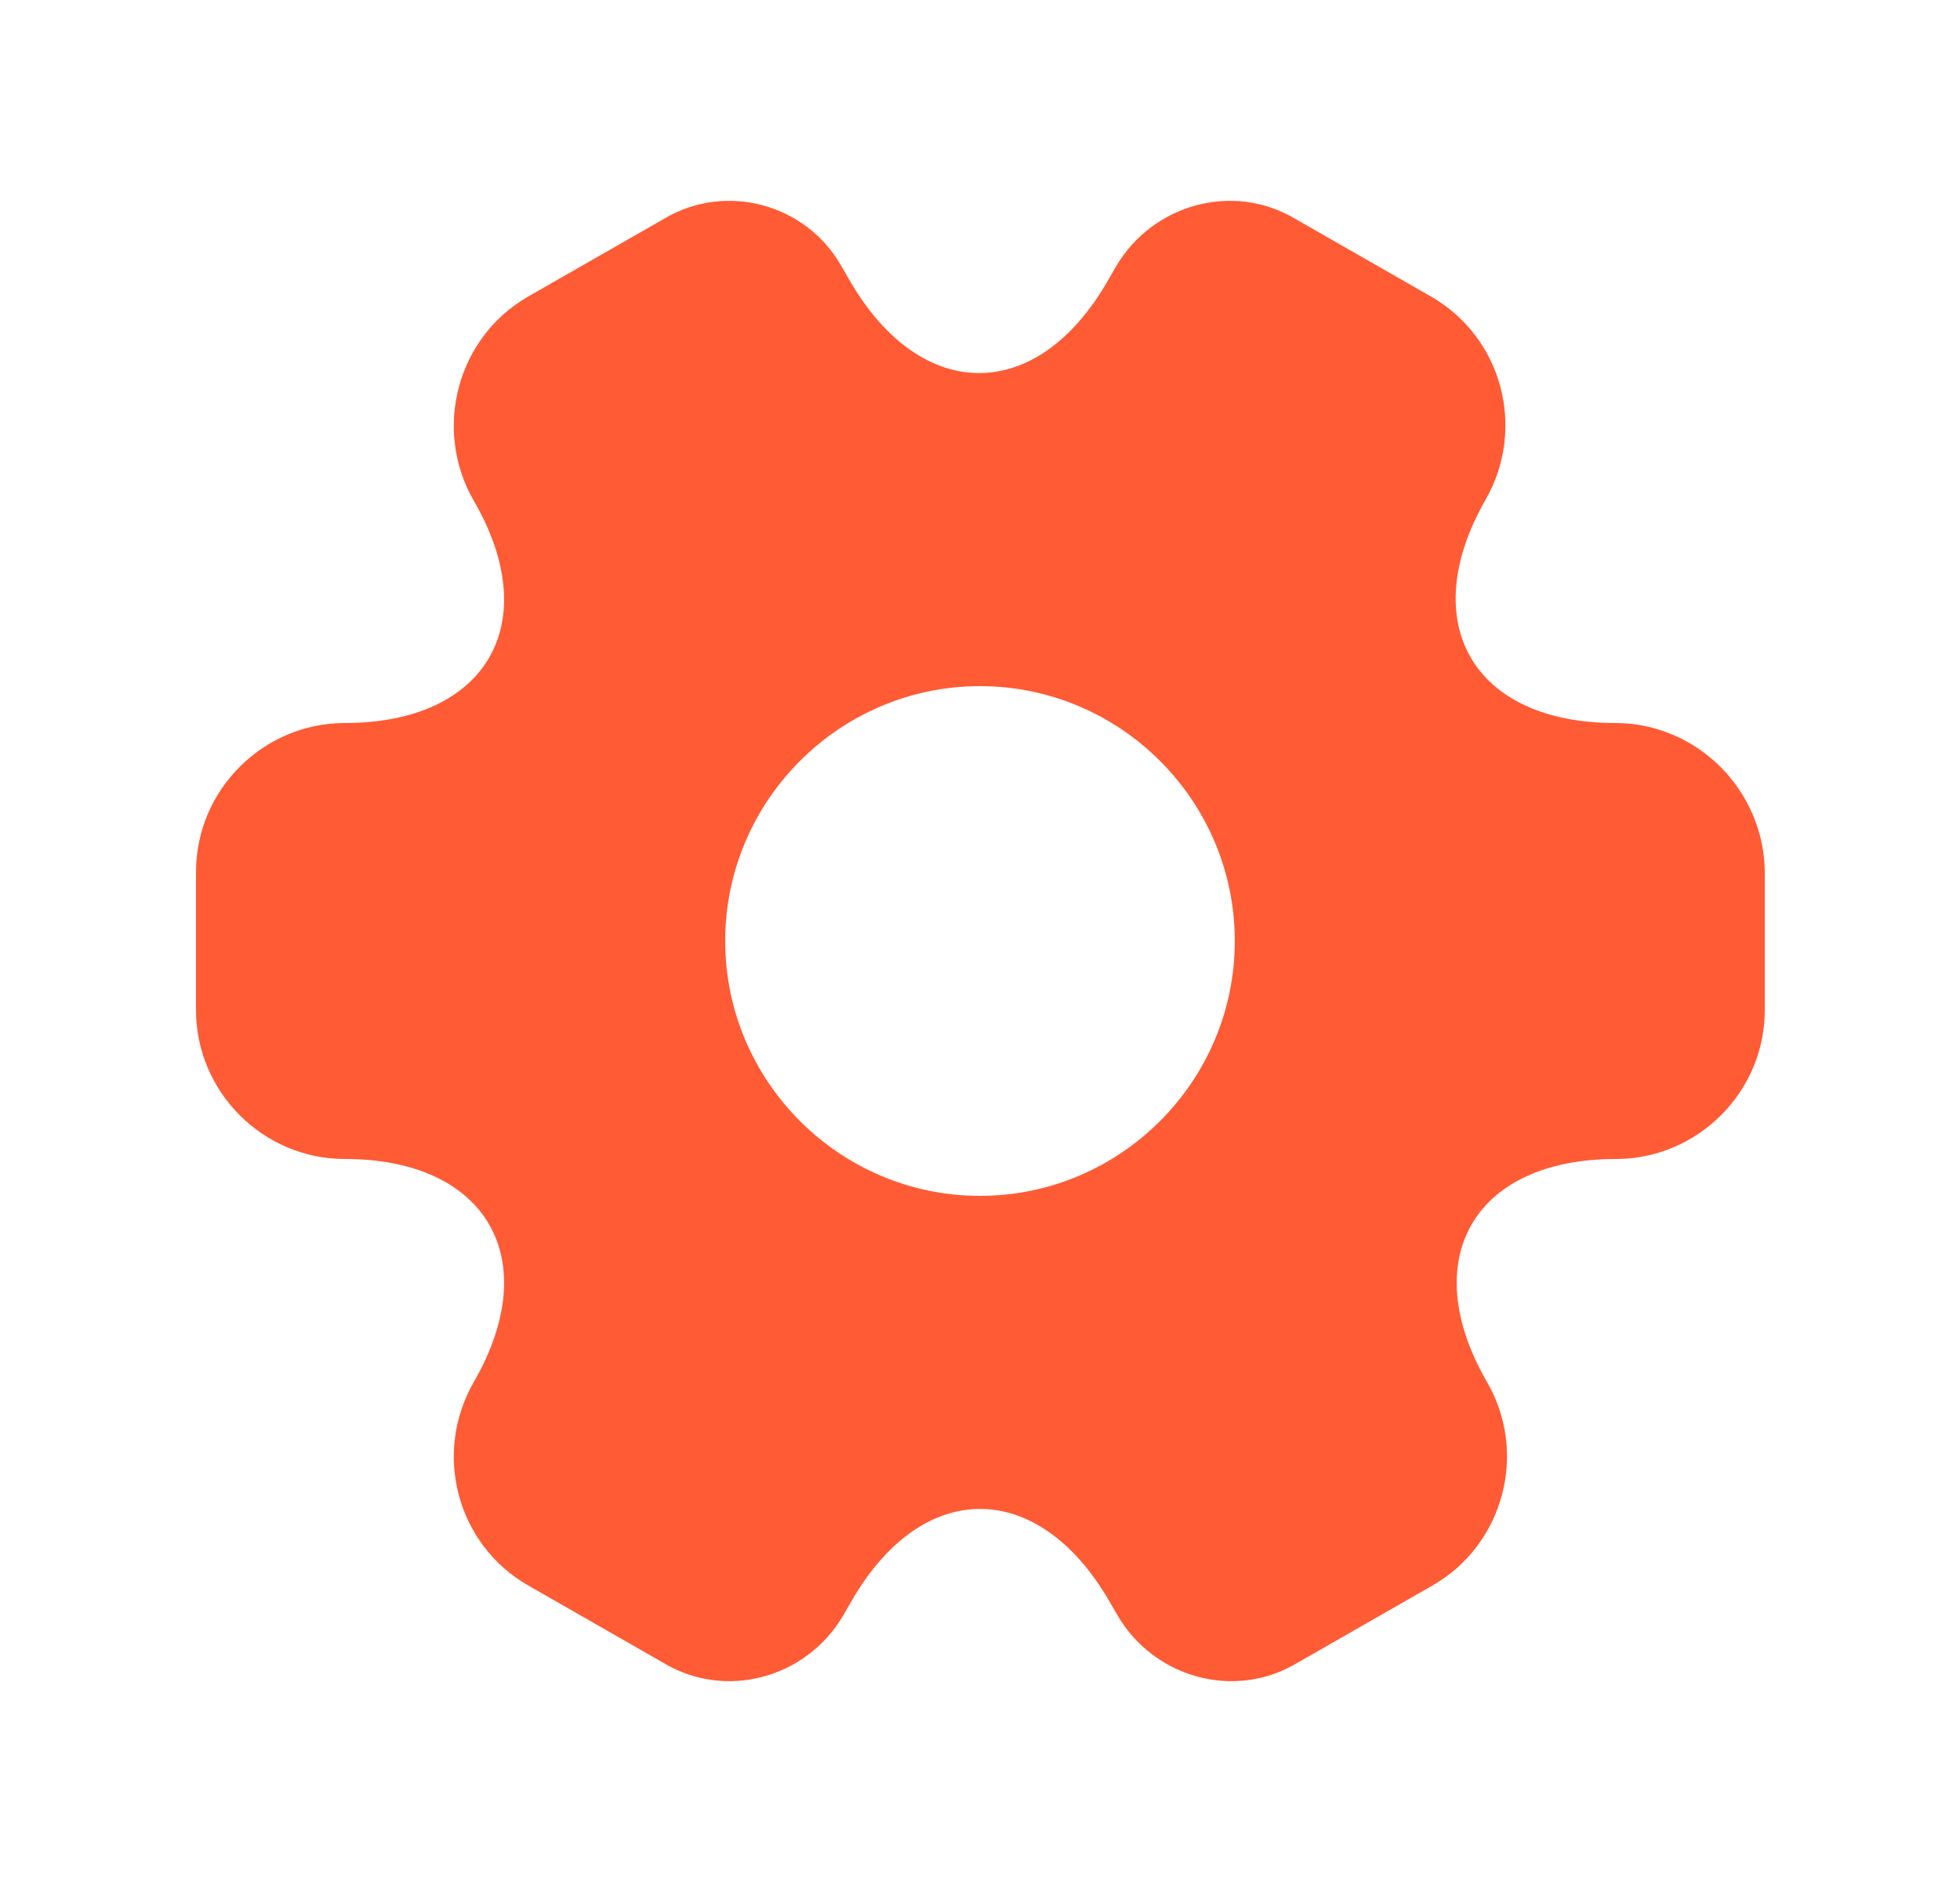
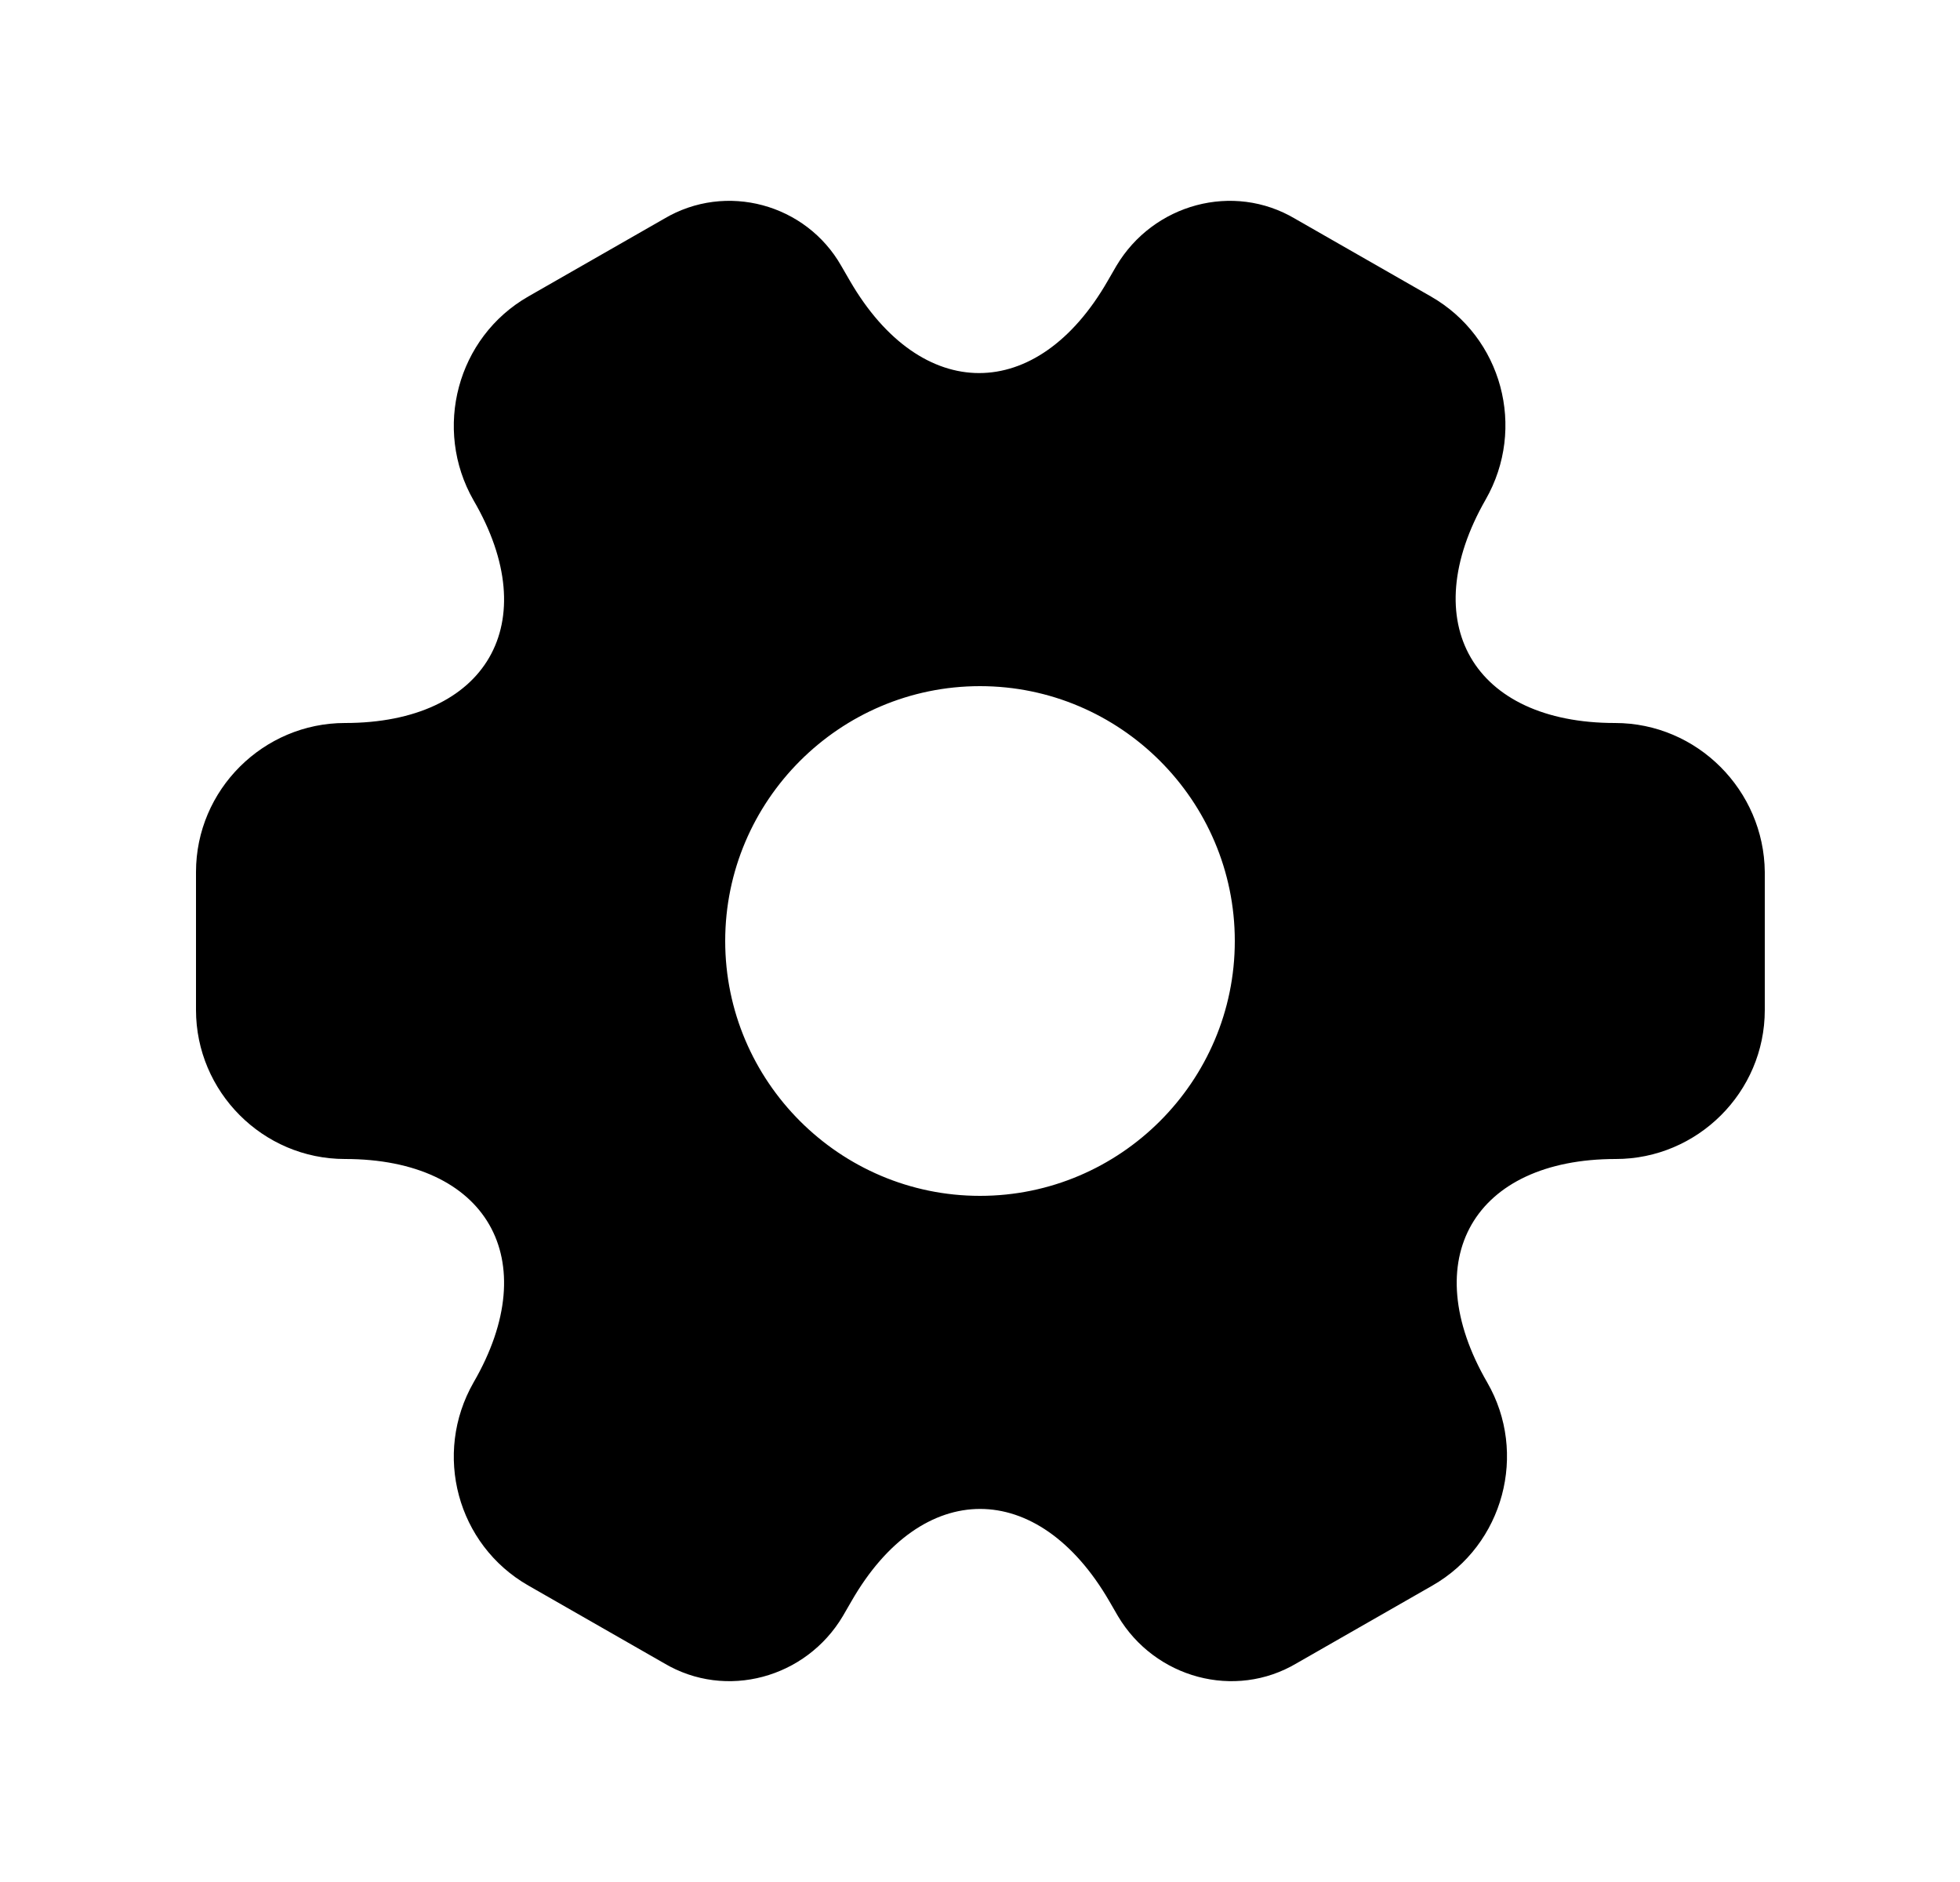
- <svg xmlns="http://www.w3.org/2000/svg" width="25" height="24" viewBox="0 0 25 24" fill="none">
-   <path d="M20.6 9.22C18.79 9.22 18.05 7.94 18.95 6.37C19.47 5.46 19.16 4.3 18.25 3.78L16.52 2.79C15.73 2.32 14.71 2.6 14.24 3.39L14.13 3.58C13.23 5.15 11.75 5.15 10.84 3.58L10.73 3.39C10.28 2.6 9.26 2.32 8.47 2.79L6.74 3.78C5.83 4.3 5.52 5.47 6.04 6.38C6.95 7.94 6.21 9.22 4.4 9.22C3.36 9.22 2.5 10.07 2.5 11.12V12.88C2.5 13.92 3.35 14.78 4.4 14.78C6.21 14.78 6.95 16.06 6.04 17.63C5.52 18.54 5.83 19.7 6.74 20.22L8.47 21.21C9.26 21.68 10.28 21.4 10.75 20.61L10.86 20.42C11.76 18.85 13.24 18.85 14.15 20.42L14.26 20.61C14.73 21.4 15.75 21.68 16.54 21.21L18.27 20.22C19.18 19.7 19.49 18.53 18.97 17.63C18.06 16.06 18.8 14.78 20.61 14.78C21.65 14.78 22.51 13.93 22.51 12.88V11.12C22.5 10.08 21.65 9.22 20.6 9.22ZM12.5 15.25C10.71 15.25 9.25 13.79 9.25 12C9.25 10.21 10.71 8.75 12.5 8.75C14.29 8.75 15.75 10.21 15.75 12C15.75 13.79 14.29 15.25 12.5 15.25Z" fill="#FF5B35" />
+ <svg xmlns="http://www.w3.org/2000/svg" width="25" height="24" viewBox="0 0 25 24" fill="currentColor">
+   <path d="M20.6 9.22C18.79 9.22 18.05 7.94 18.95 6.37C19.47 5.46 19.16 4.3 18.25 3.78L16.52 2.79C15.73 2.32 14.71 2.6 14.24 3.39L14.13 3.58C13.23 5.15 11.75 5.15 10.84 3.58L10.73 3.39C10.28 2.6 9.26 2.32 8.47 2.79L6.74 3.78C5.83 4.3 5.52 5.47 6.04 6.38C6.95 7.94 6.21 9.22 4.4 9.22C3.36 9.22 2.5 10.07 2.5 11.12V12.88C2.5 13.92 3.35 14.78 4.4 14.78C6.21 14.78 6.95 16.06 6.04 17.63C5.52 18.54 5.83 19.7 6.74 20.22L8.47 21.21C9.26 21.68 10.28 21.4 10.75 20.61L10.86 20.42C11.76 18.85 13.24 18.85 14.15 20.42L14.26 20.61C14.73 21.4 15.75 21.68 16.54 21.21L18.27 20.22C19.18 19.7 19.49 18.53 18.97 17.63C18.06 16.06 18.8 14.78 20.61 14.78C21.65 14.78 22.51 13.93 22.51 12.88V11.12C22.5 10.08 21.65 9.22 20.6 9.22ZM12.5 15.25C10.71 15.25 9.25 13.79 9.25 12C9.25 10.21 10.71 8.75 12.5 8.75C14.29 8.75 15.75 10.21 15.75 12C15.75 13.79 14.29 15.25 12.5 15.25Z" />
</svg>
